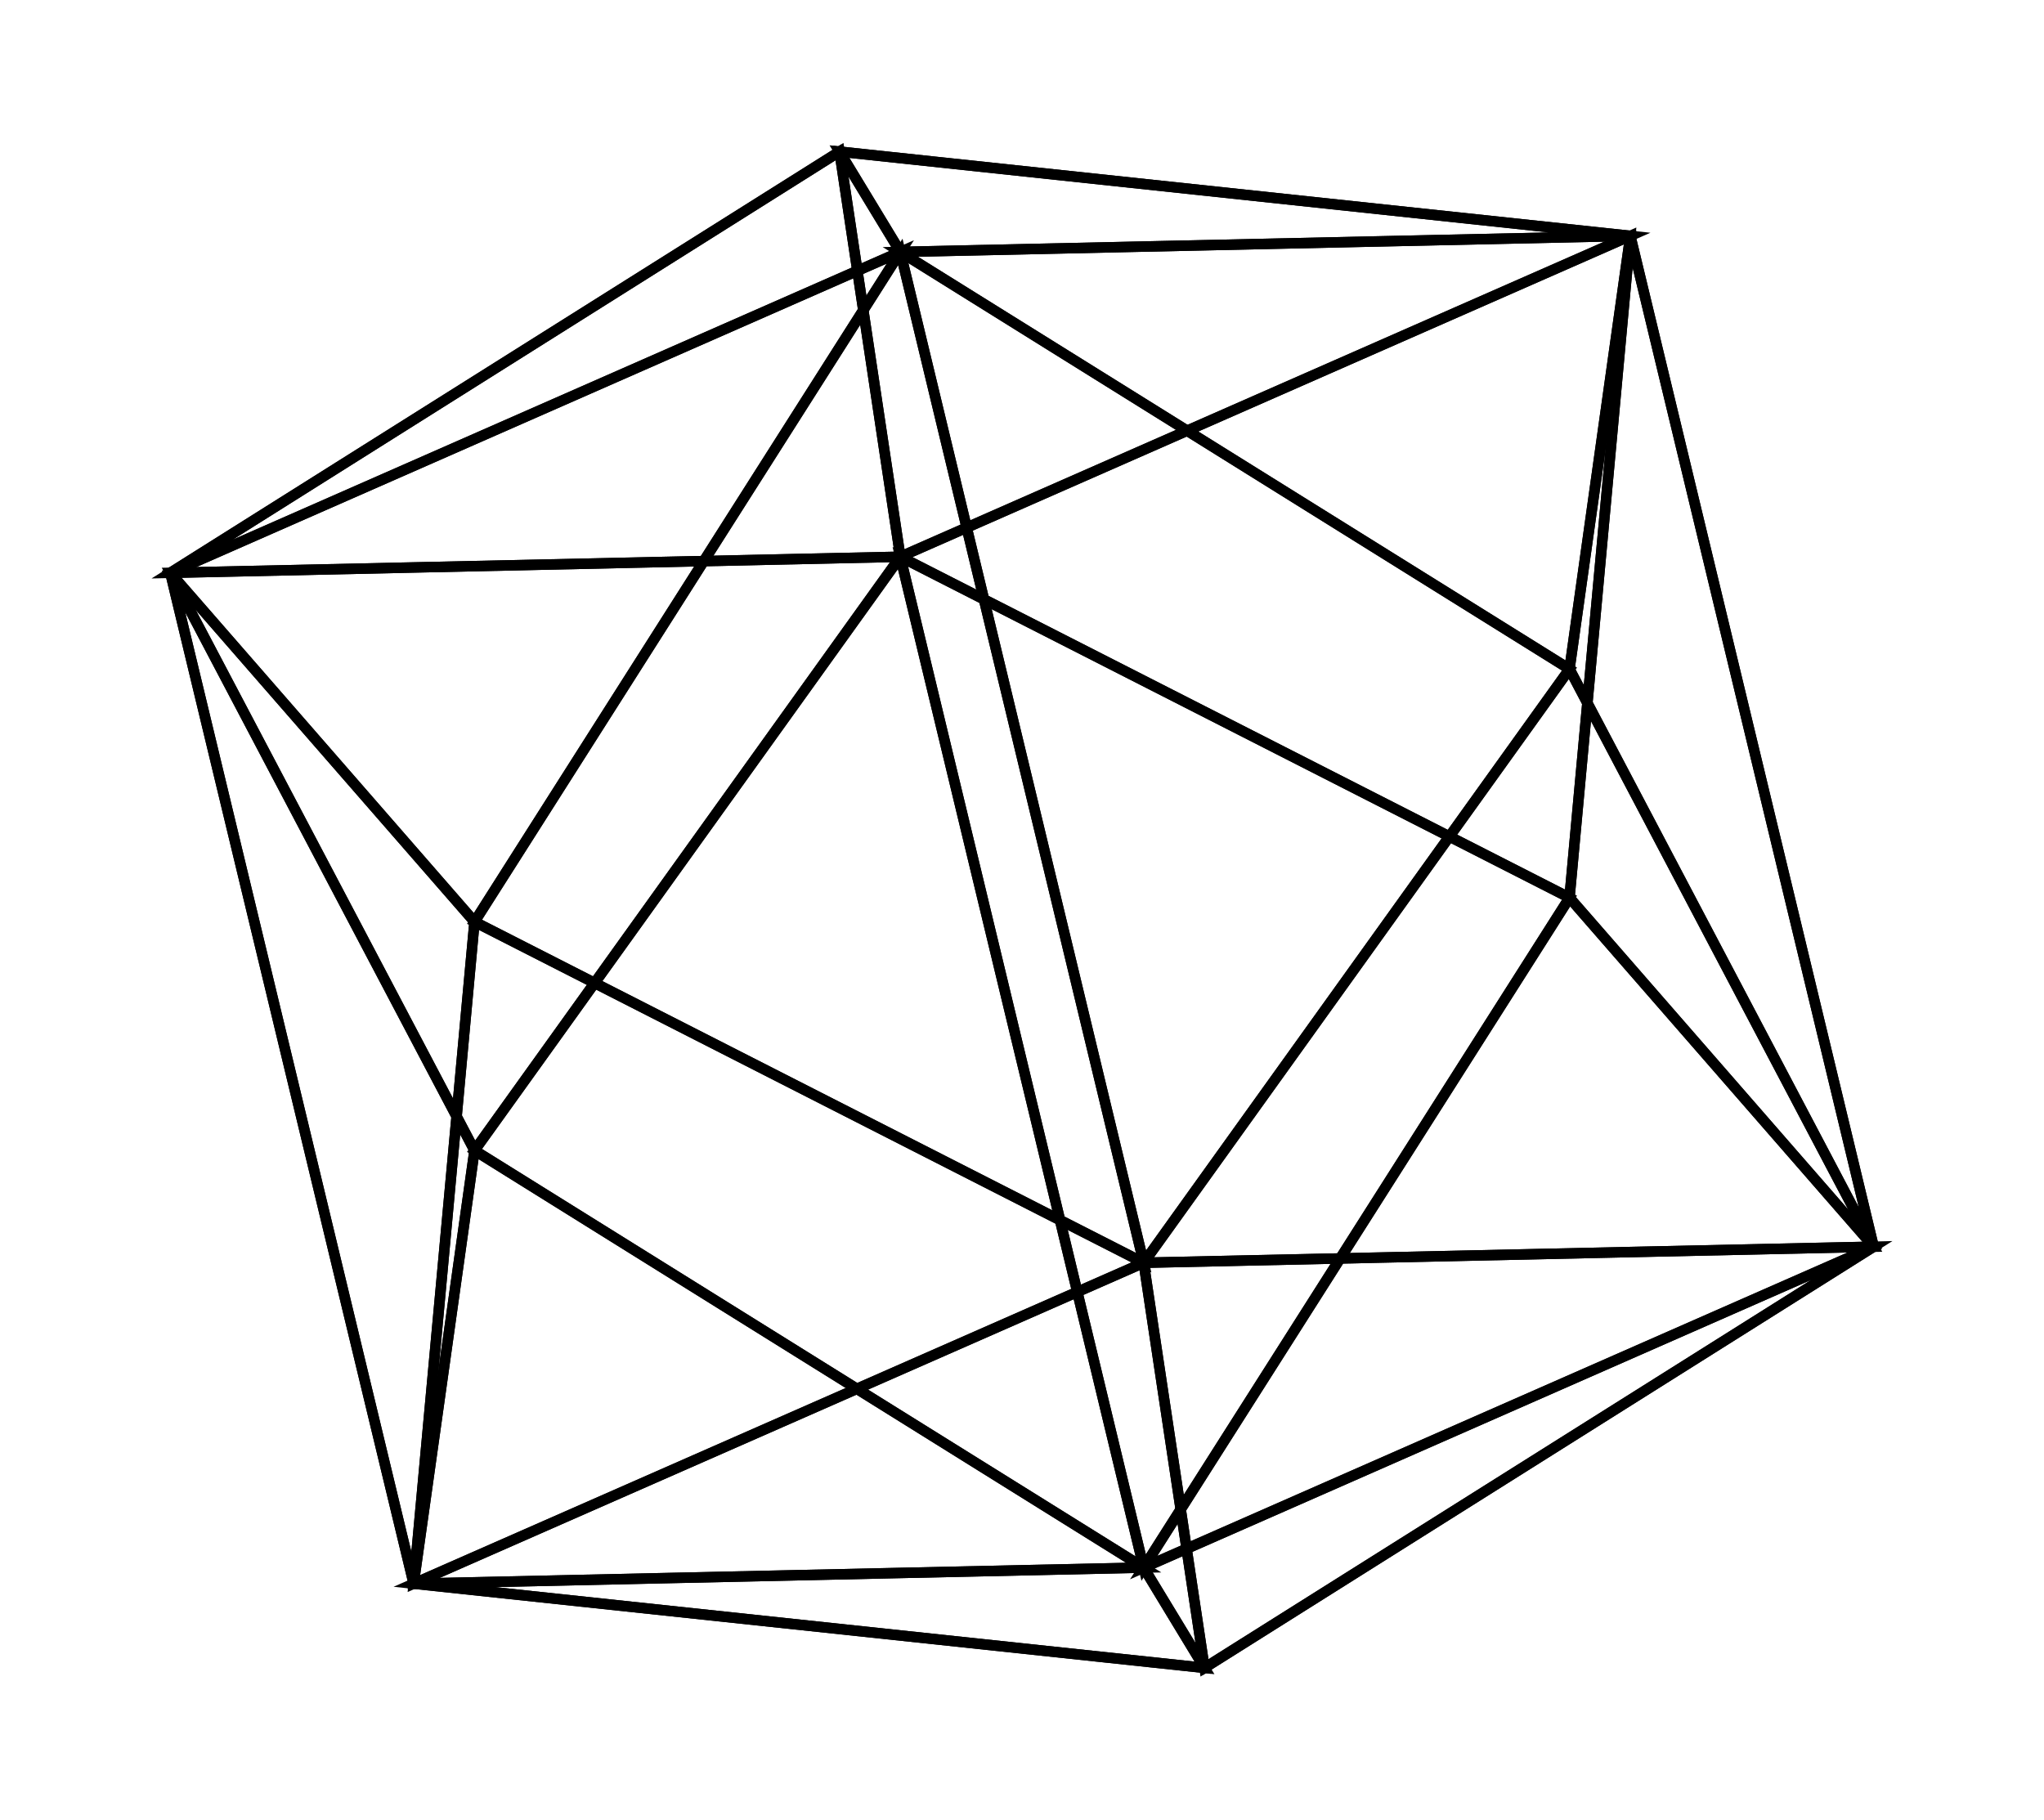
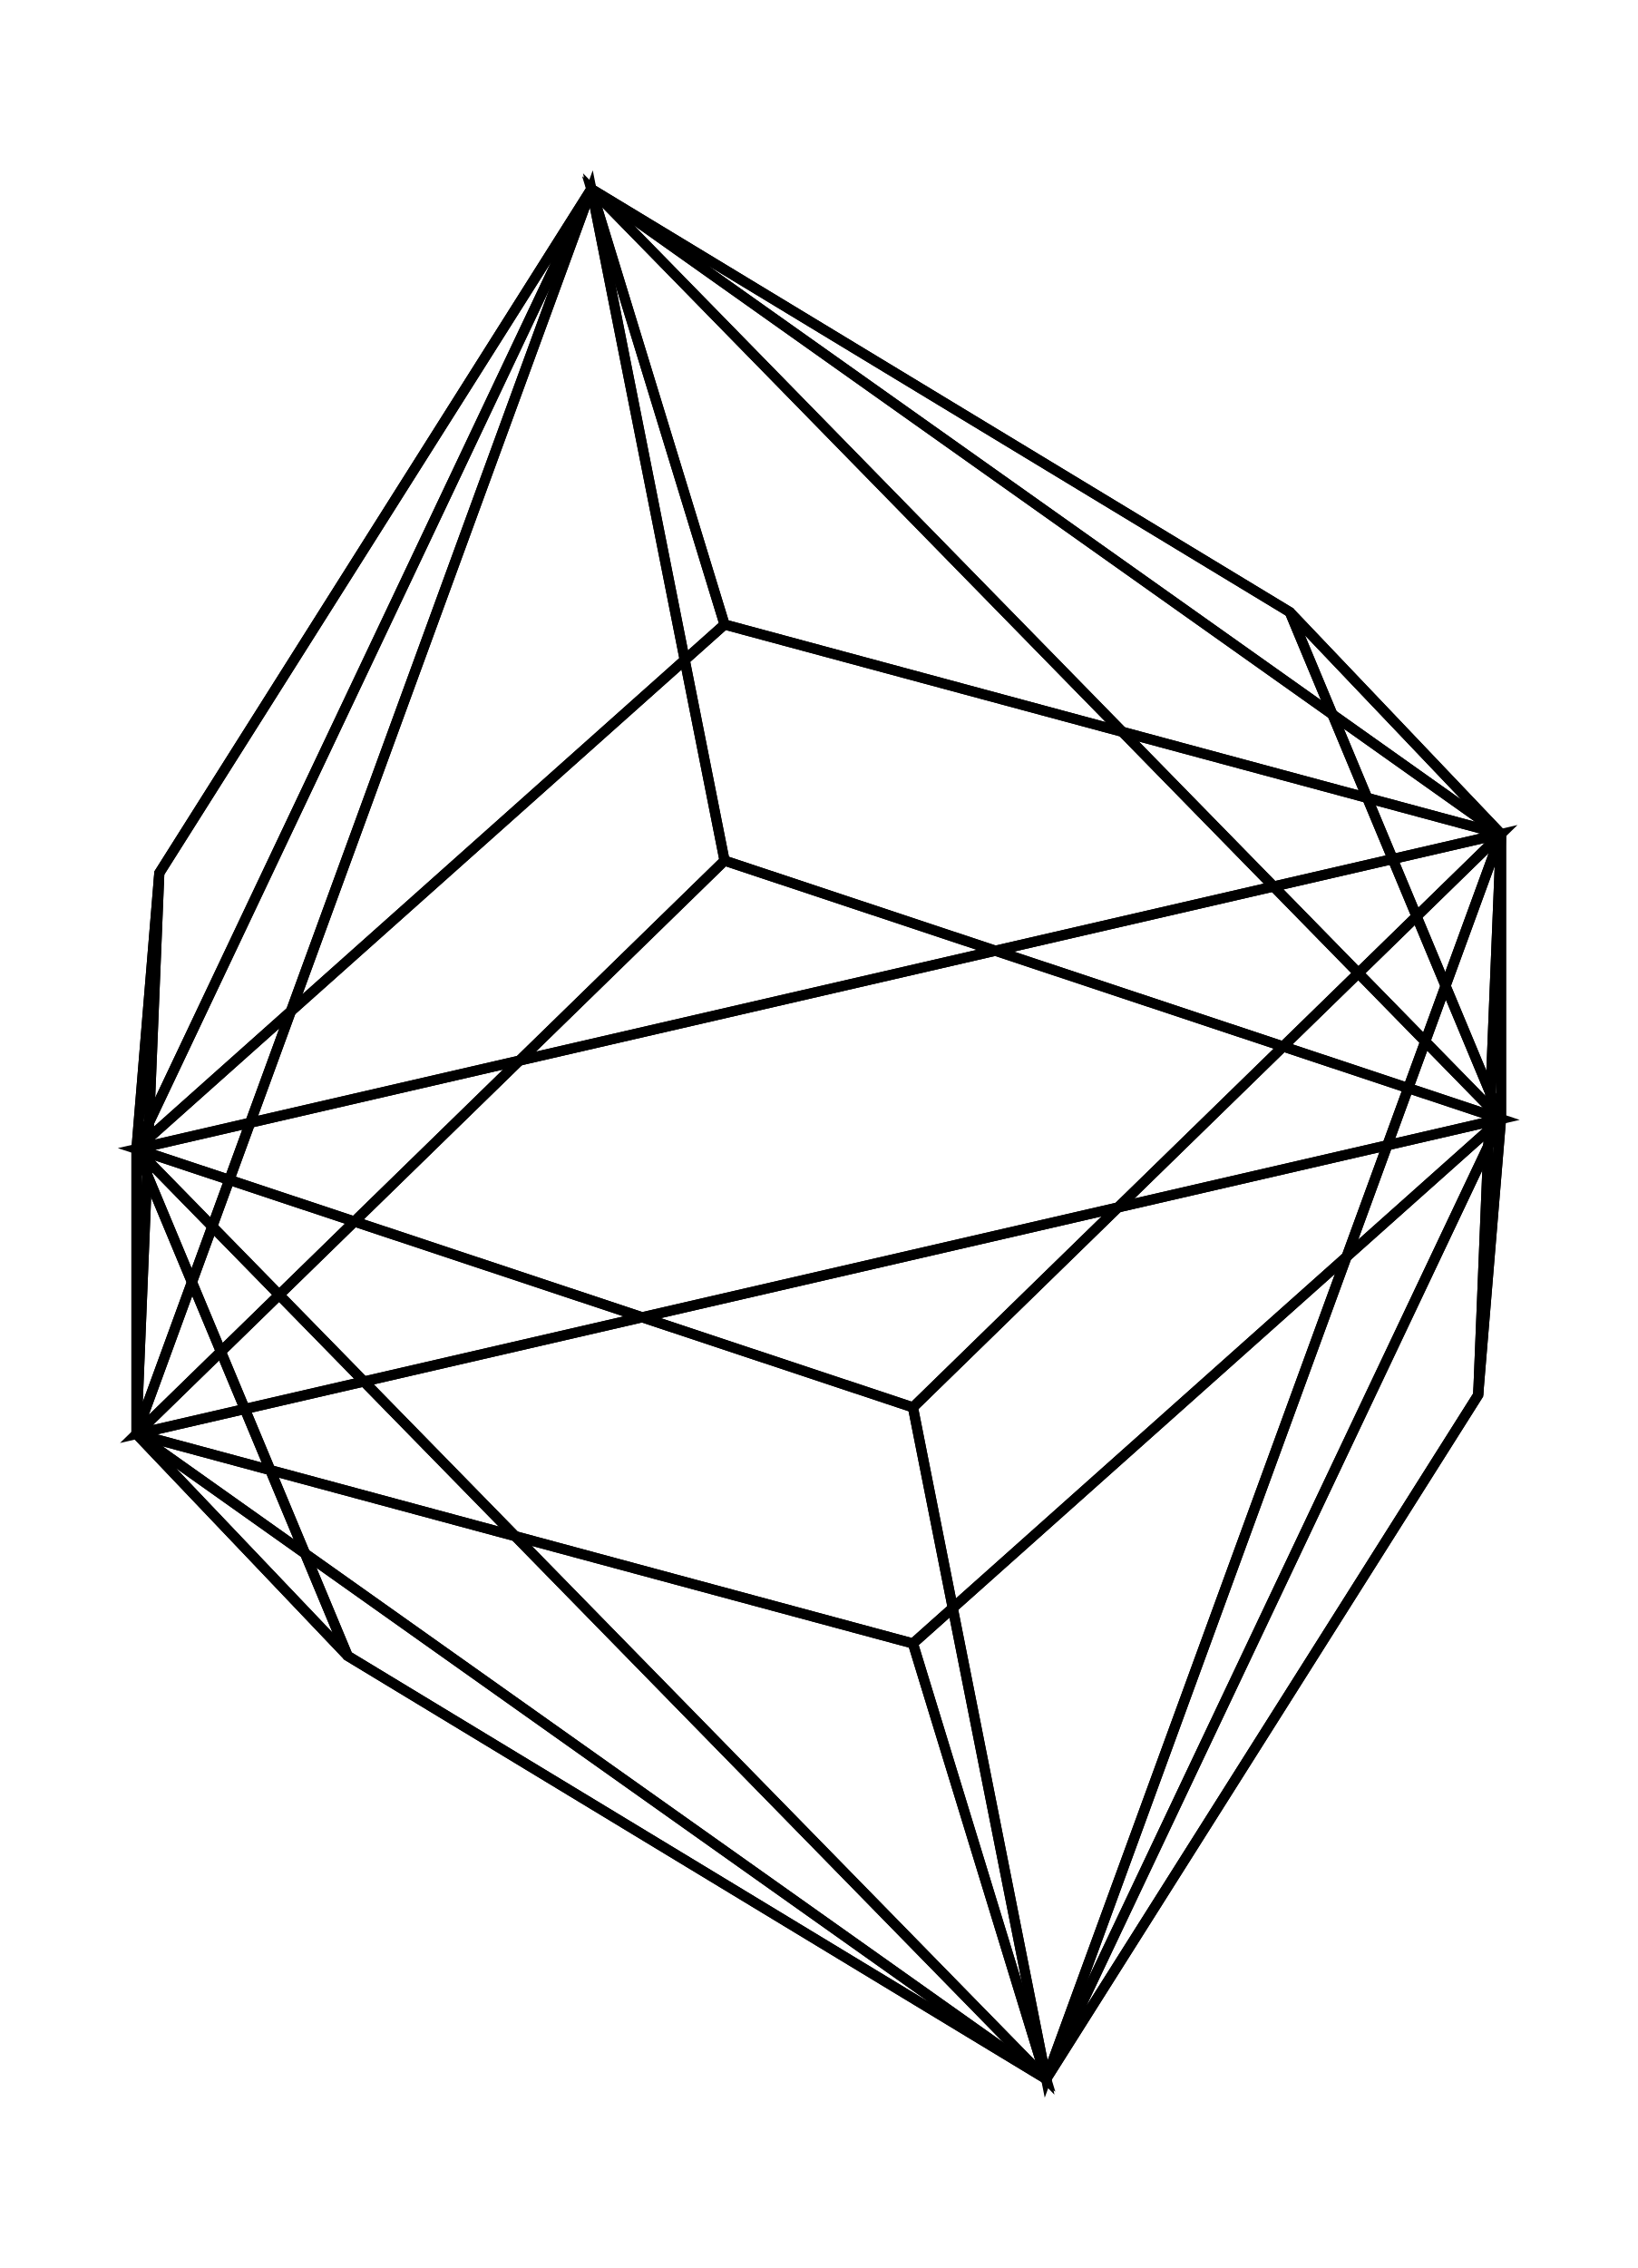
- <svg xmlns="http://www.w3.org/2000/svg" viewBox="-195.389 -173.928 390.779 347.857">
-   <polygon points="-34.891,-144.94 -162.824,-64.418 -23.261,-125.768" style="fill:none; stroke:black; stroke-width:2.00" />
-   <polygon points="-34.891,-144.94 -23.261,-67.485 116.303,-128.836" style="fill:none; stroke:black; stroke-width:2.00" />
-   <polygon points="-34.891,-144.94 -162.824,-64.418 -23.261,-67.485" style="fill:none; stroke:black; stroke-width:2.00" />
-   <polygon points="-34.891,-144.94 -23.261,-125.768 116.303,-128.836" style="fill:none; stroke:black; stroke-width:2.00" />
-   <polygon points="34.891,144.94 -116.303,128.836 23.261,67.485" style="fill:none; stroke:black; stroke-width:2.00" />
-   <polygon points="34.891,144.94 23.261,125.768 162.824,64.418" style="fill:none; stroke:black; stroke-width:2.00" />
-   <polygon points="34.891,144.94 -116.303,128.836 23.261,125.768" style="fill:none; stroke:black; stroke-width:2.00" />
-   <polygon points="34.891,144.94 23.261,67.485 162.824,64.418" style="fill:none; stroke:black; stroke-width:2.00" />
-   <polygon points="-104.673,2.301 -162.824,-64.418 -23.261,-125.768" style="fill:none; stroke:black; stroke-width:2.00" />
-   <polygon points="-104.673,2.301 -116.303,128.836 23.261,67.485" style="fill:none; stroke:black; stroke-width:2.00" />
-   <polygon points="-104.673,2.301 -162.824,-64.418 -116.303,128.836" style="fill:none; stroke:black; stroke-width:2.00" />
-   <polygon points="-104.673,2.301 -23.261,-125.768 23.261,67.485" style="fill:none; stroke:black; stroke-width:2.00" />
-   <polygon points="104.673,-2.301 -23.261,-67.485 116.303,-128.836" style="fill:none; stroke:black; stroke-width:2.00" />
-   <polygon points="104.673,-2.301 23.261,125.768 162.824,64.418" style="fill:none; stroke:black; stroke-width:2.00" />
-   <polygon points="104.673,-2.301 -23.261,-67.485 23.261,125.768" style="fill:none; stroke:black; stroke-width:2.00" />
-   <polygon points="104.673,-2.301 116.303,-128.836 162.824,64.418" style="fill:none; stroke:black; stroke-width:2.00" />
-   <polygon points="-104.673,46.013 -162.824,-64.418 -23.261,-67.485" style="fill:none; stroke:black; stroke-width:2.00" />
-   <polygon points="-104.673,46.013 -116.303,128.836 23.261,125.768" style="fill:none; stroke:black; stroke-width:2.00" />
-   <polygon points="-104.673,46.013 -162.824,-64.418 -116.303,128.836" style="fill:none; stroke:black; stroke-width:2.00" />
-   <polygon points="-104.673,46.013 -23.261,-67.485 23.261,125.768" style="fill:none; stroke:black; stroke-width:2.00" />
-   <polygon points="104.673,-46.013 -23.261,-125.768 116.303,-128.836" style="fill:none; stroke:black; stroke-width:2.00" />
-   <polygon points="104.673,-46.013 23.261,67.485 162.824,64.418" style="fill:none; stroke:black; stroke-width:2.00" />
-   <polygon points="104.673,-46.013 -23.261,-125.768 23.261,67.485" style="fill:none; stroke:black; stroke-width:2.00" />
-   <polygon points="104.673,-46.013 116.303,-128.836 162.824,64.418" style="fill:none; stroke:black; stroke-width:2.00" />
+ <svg xmlns="http://www.w3.org/2000/svg" viewBox="-162.015 -224.343 324.031 448.685">
+   <polygon points="-130.49,-51.625 -45.004,-186.952 -135.013,2.967" style="fill:none; stroke:black; stroke-width:2.00" />
+   <polygon points="-130.49,-51.625 -45.004,-186.952 -135.013,59.35" style="fill:none; stroke:black; stroke-width:2.00" />
+   <polygon points="-130.49,-51.625 -135.013,2.967 -135.013,59.35" style="fill:none; stroke:black; stroke-width:2.00" />
+   <polygon points="-18.641,-100.792 -45.004,-186.952 -135.013,2.967" style="fill:none; stroke:black; stroke-width:2.00" />
+   <polygon points="-18.641,-100.792 -45.004,-186.952 135.013,-59.35" style="fill:none; stroke:black; stroke-width:2.00" />
+   <polygon points="-18.641,-100.792 -135.013,2.967 135.013,-59.35" style="fill:none; stroke:black; stroke-width:2.00" />
+   <polygon points="-18.641,-54.084 -45.004,-186.952 -135.013,59.35" style="fill:none; stroke:black; stroke-width:2.00" />
+   <polygon points="-18.641,-54.084 -45.004,-186.952 135.013,-2.967" style="fill:none; stroke:black; stroke-width:2.00" />
+   <polygon points="-18.641,-54.084 135.013,-2.967 -135.013,59.35" style="fill:none; stroke:black; stroke-width:2.00" />
+   <polygon points="93.207,-103.251 -45.004,-186.952 135.013,-59.35" style="fill:none; stroke:black; stroke-width:2.00" />
+   <polygon points="93.207,-103.251 -45.004,-186.952 135.013,-2.967" style="fill:none; stroke:black; stroke-width:2.00" />
+   <polygon points="93.207,-103.251 135.013,-2.967 135.013,-59.35" style="fill:none; stroke:black; stroke-width:2.00" />
+   <polygon points="-93.207,103.251 -135.013,2.967 -135.013,59.35" style="fill:none; stroke:black; stroke-width:2.00" />
+   <polygon points="-93.207,103.251 45.004,186.952 -135.013,2.967" style="fill:none; stroke:black; stroke-width:2.00" />
+   <polygon points="-93.207,103.251 45.004,186.952 -135.013,59.35" style="fill:none; stroke:black; stroke-width:2.00" />
+   <polygon points="18.641,54.084 -135.013,2.967 135.013,-59.35" style="fill:none; stroke:black; stroke-width:2.00" />
+   <polygon points="18.641,54.084 45.004,186.952 -135.013,2.967" style="fill:none; stroke:black; stroke-width:2.00" />
+   <polygon points="18.641,54.084 45.004,186.952 135.013,-59.35" style="fill:none; stroke:black; stroke-width:2.00" />
+   <polygon points="18.641,100.792 135.013,-2.967 -135.013,59.35" style="fill:none; stroke:black; stroke-width:2.00" />
+   <polygon points="18.641,100.792 45.004,186.952 -135.013,59.35" style="fill:none; stroke:black; stroke-width:2.00" />
+   <polygon points="18.641,100.792 45.004,186.952 135.013,-2.967" style="fill:none; stroke:black; stroke-width:2.00" />
+   <polygon points="130.49,51.625 135.013,-2.967 135.013,-59.35" style="fill:none; stroke:black; stroke-width:2.00" />
+   <polygon points="130.49,51.625 45.004,186.952 135.013,-59.35" style="fill:none; stroke:black; stroke-width:2.00" />
+   <polygon points="130.49,51.625 45.004,186.952 135.013,-2.967" style="fill:none; stroke:black; stroke-width:2.00" />
</svg>
